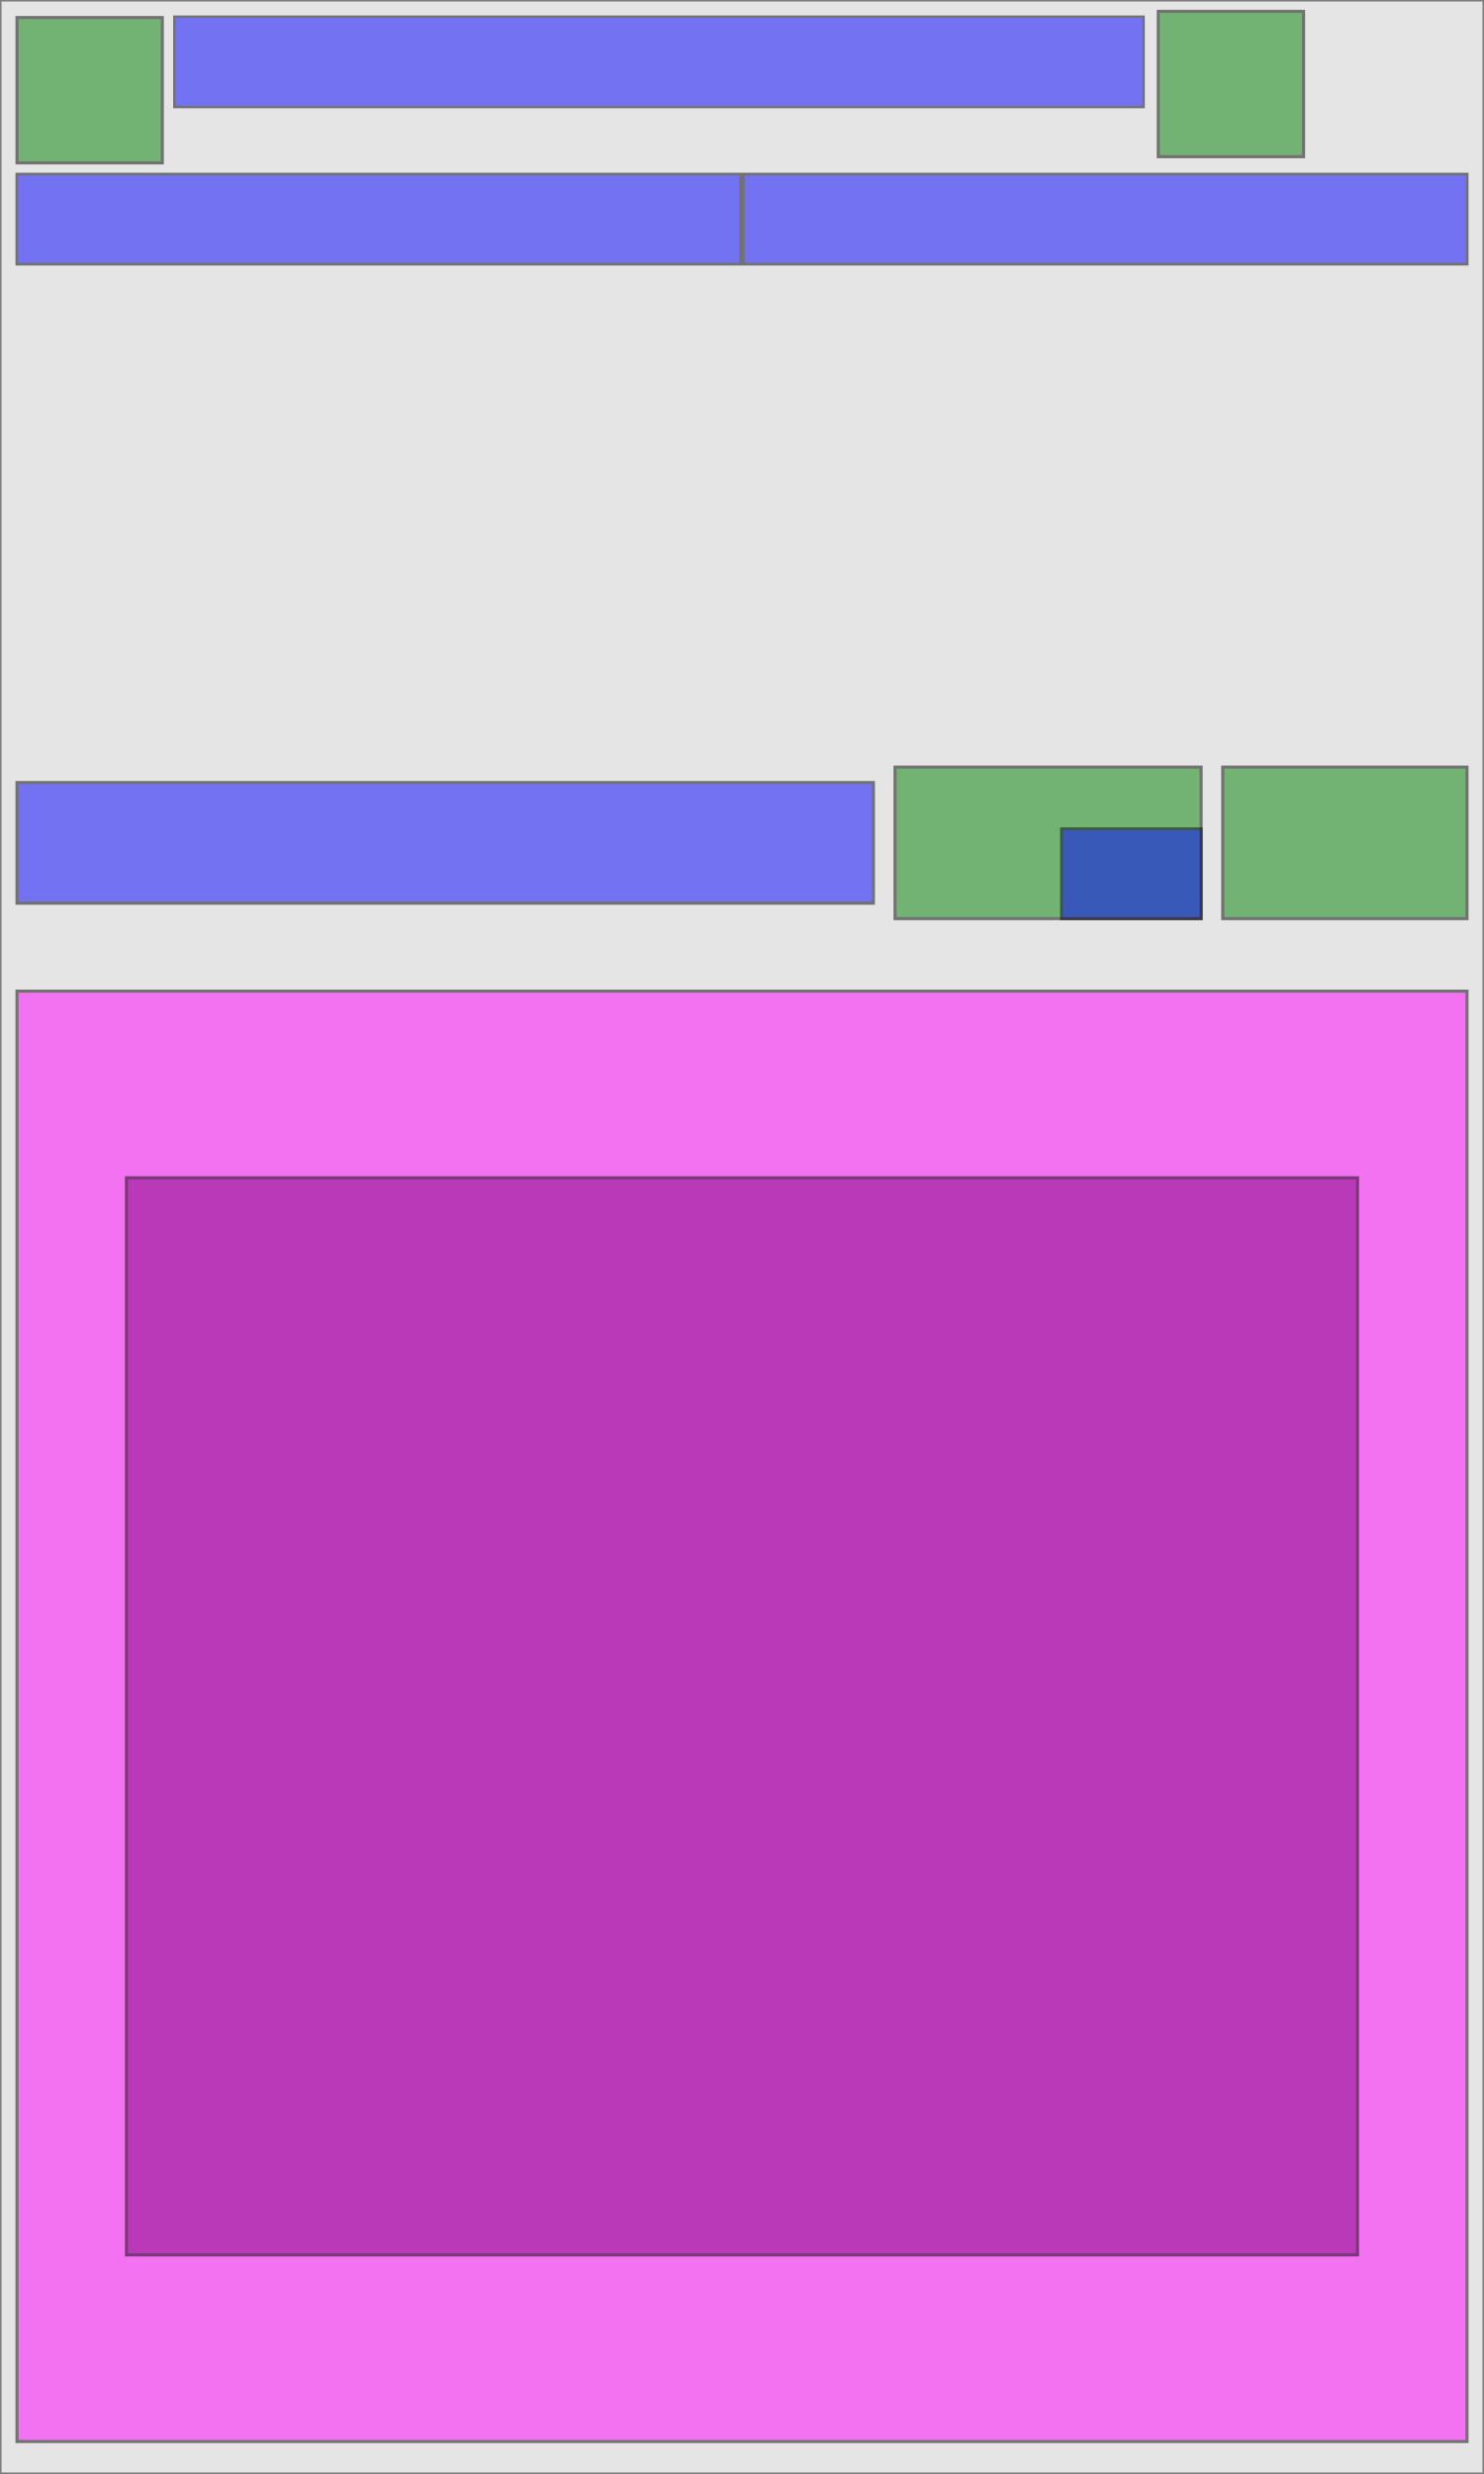
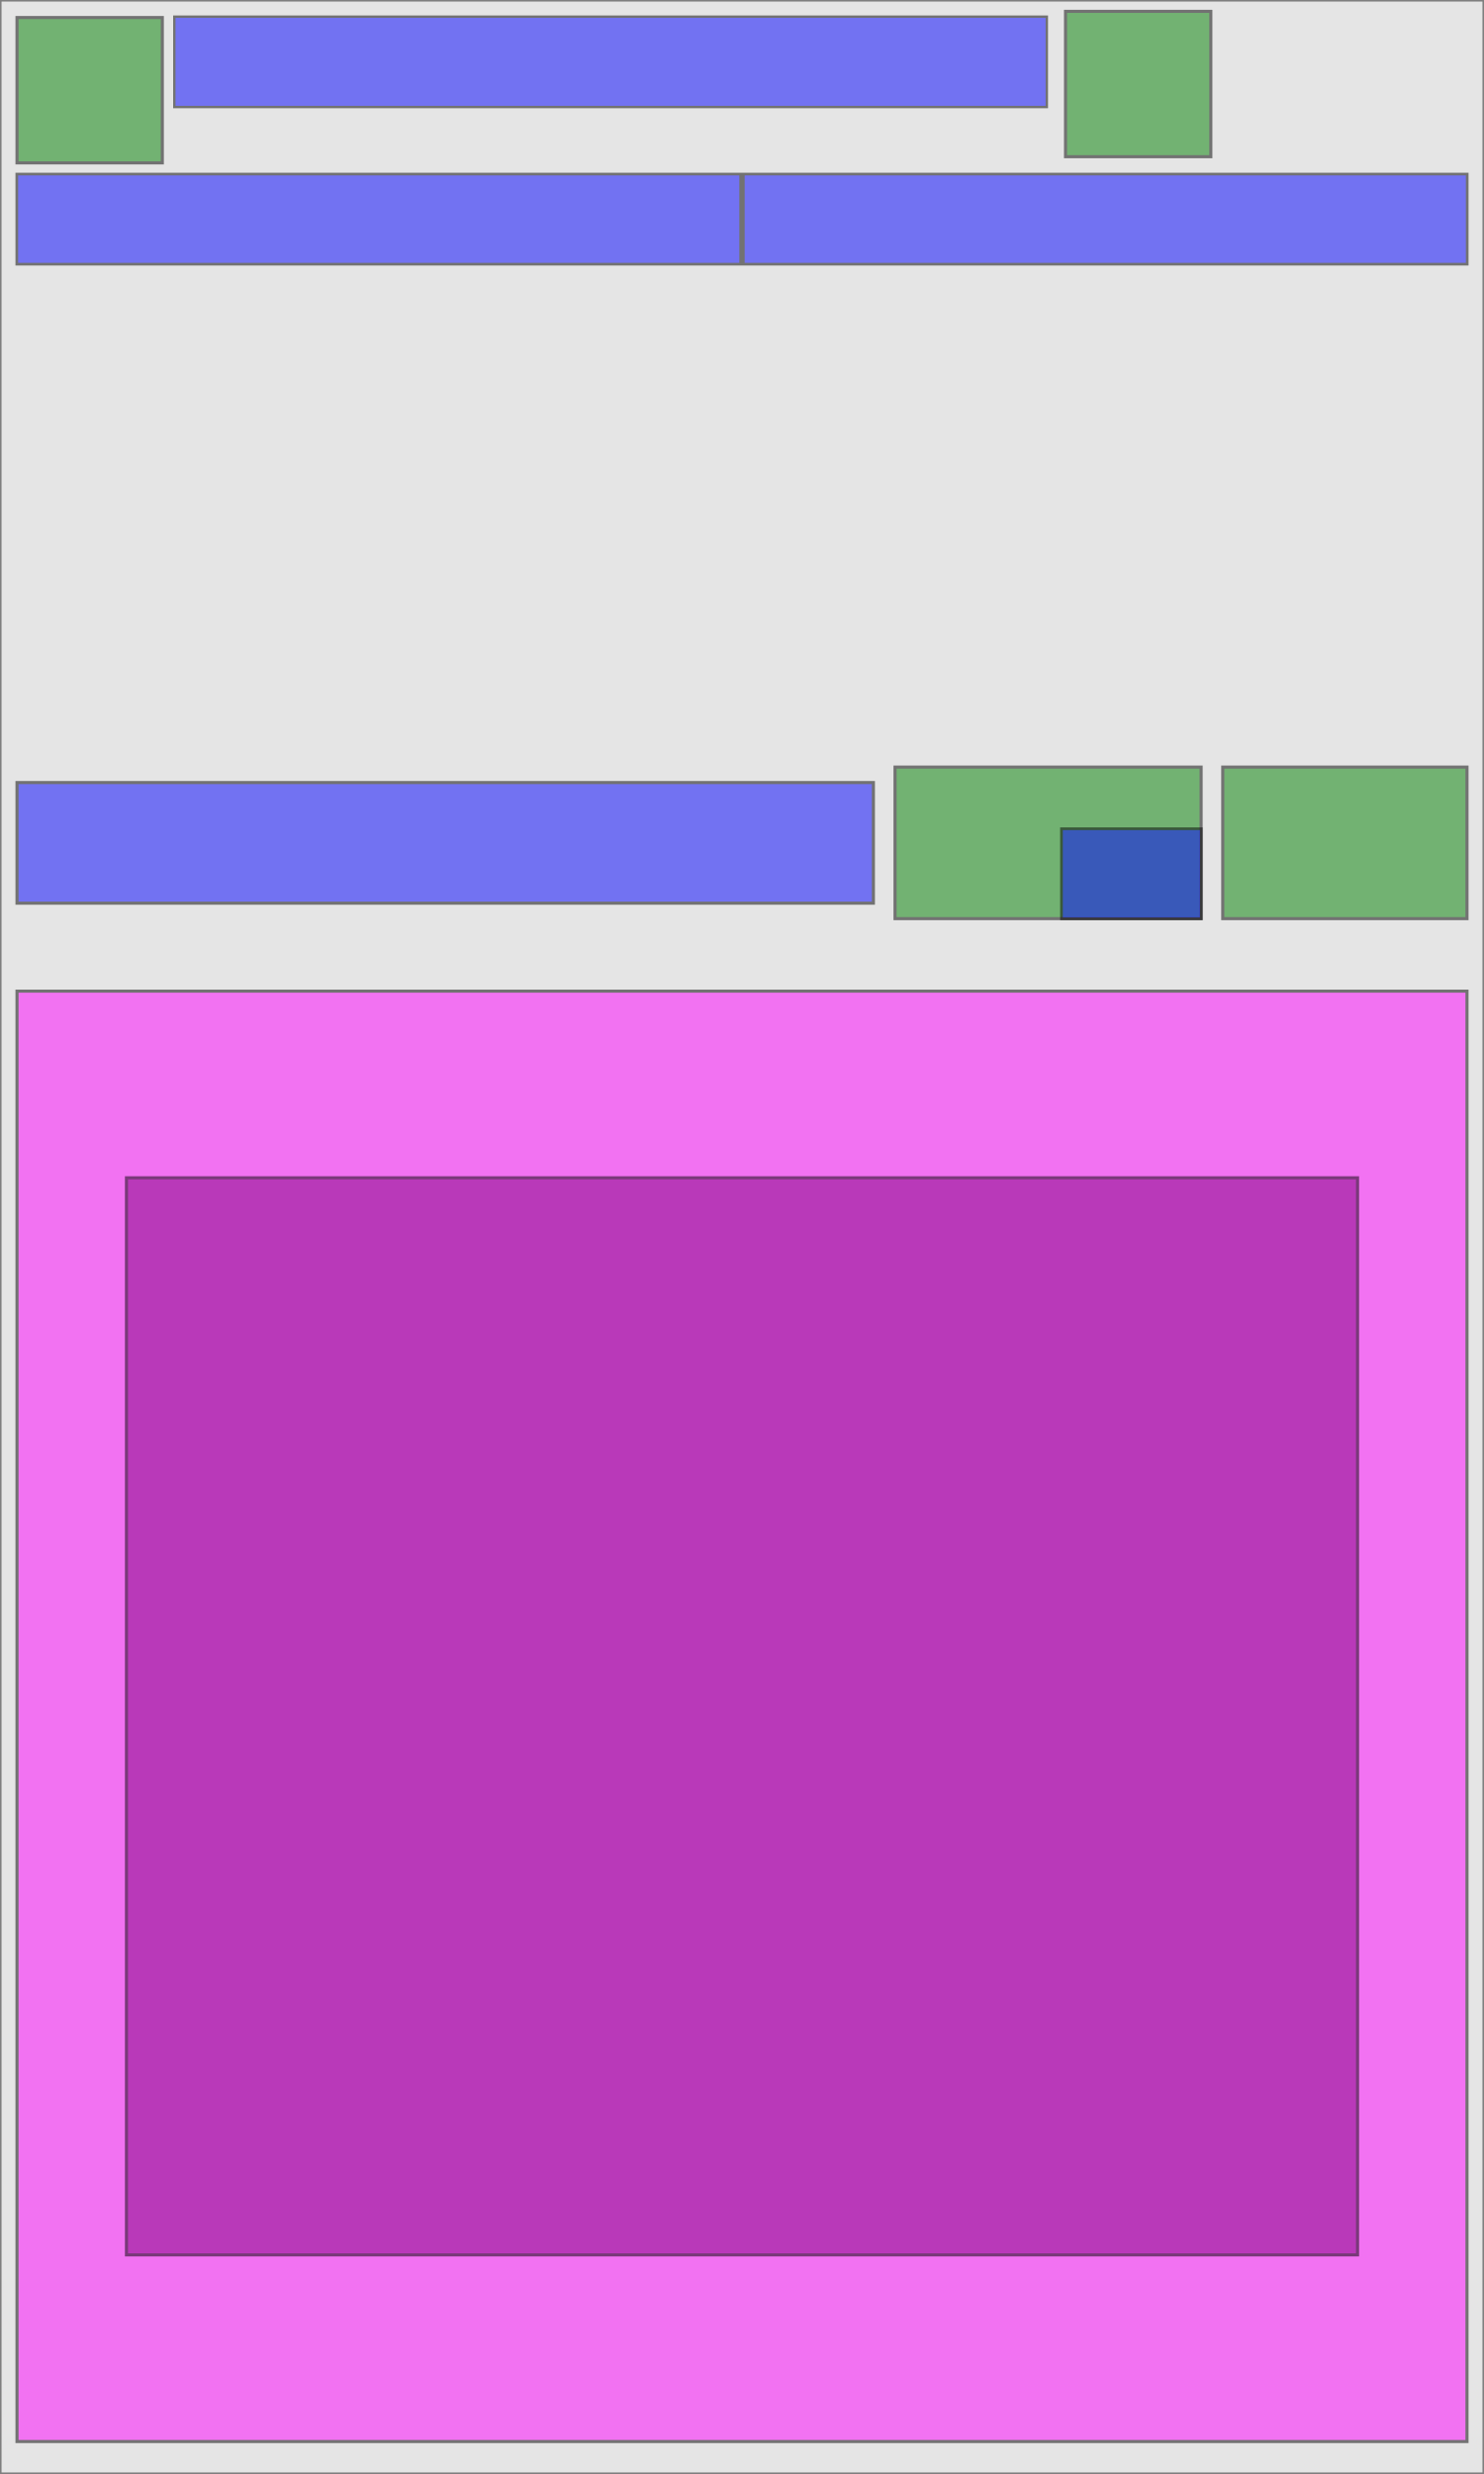
<svg xmlns="http://www.w3.org/2000/svg" width="480" height="800" id="svg2" version="1.1">
  <defs id="defs4" />
  <g id="layer1">
    <rect style="opacity:0.5;color:#000000;fill:#cccccc;stroke:#000000;stroke-width:1;stroke-linecap:butt;stroke-linejoin:miter;stroke-miterlimit:4;stroke-opacity:1;stroke-dasharray:none;stroke-dashoffset:0;marker:none;visibility:visible;display:inline;overflow:visible;enable-background:accumulate" id="background" width="480" height="800" x="0" y="0" ry="0" ui.class="com.badlogic.gdx.scenes.scene2d.ui.Image" ui.image="puzzle-background" />
-     <rect style="opacity:0.5;color:#000000;fill:#008000;stroke:#000000;stroke-width:1;stroke-linecap:butt;stroke-linejoin:miter;stroke-miterlimit:4;stroke-opacity:1;stroke-dasharray:none;stroke-dashoffset:0;marker:none;visibility:visible;display:inline;overflow:visible;enable-background:accumulate" id="black-market" width="47" height="47" x="508.552" y="11.731" ry="0" ui.class="com.badlogic.gdx.scenes.scene2d.ui.TextButton" ui.style="puzzle-black-market" />
-     <rect style="opacity:0.5;color:#000000;fill:#008000;stroke:#000000;stroke-width:1;stroke-linecap:butt;stroke-linejoin:miter;stroke-miterlimit:4;stroke-opacity:1;stroke-dasharray:none;stroke-dashoffset:0;marker:none;visibility:visible;display:inline;overflow:visible;enable-background:accumulate" id="joker" width="47" height="47" x="374.643" y="3.67" ry="0" ui.class="com.badlogic.gdx.scenes.scene2d.ui.TextButton" ui.style="puzzle-joker" />
+     <rect style="opacity:0.5;color:#000000;fill:#008000;stroke:#000000;stroke-width:1;stroke-linecap:butt;stroke-linejoin:miter;stroke-miterlimit:4;stroke-opacity:1;stroke-dasharray:none;stroke-dashoffset:0;marker:none;visibility:visible;display:inline;overflow:visible;enable-background:accumulate" id="joker" width="47" height="47" x="344.643" y="3.67" ry="0" ui.class="com.badlogic.gdx.scenes.scene2d.ui.TextButton" ui.style="puzzle-joker" />
    <rect style="opacity:0.5;color:#000000;fill:#008000;fill-opacity:1;stroke:#000000;stroke-width:1;stroke-linecap:butt;stroke-linejoin:miter;stroke-miterlimit:4;stroke-opacity:1;stroke-dasharray:none;stroke-dashoffset:0;marker:none;visibility:visible;display:inline;overflow:visible;enable-background:accumulate" id="back" width="47" height="47" x="5.5" y="5.67" ry="0" ui.class="com.badlogic.gdx.scenes.scene2d.ui.TextButton" ui.style="puzzle-back" />
-     <rect style="opacity:0.5;color:#000000;fill:#0000ff;stroke:#000000;stroke-width:0.773;stroke-linecap:butt;stroke-linejoin:miter;stroke-miterlimit:4;stroke-opacity:1;stroke-dasharray:none;stroke-dashoffset:0;marker:none;visibility:visible;display:inline;overflow:visible;enable-background:accumulate" id="title" width="313.525" height="29.227" x="56.386" y="5.386" ry="0" ui.class="com.badlogic.gdx.scenes.scene2d.ui.Label" ui.style="puzzle-title" />
+     <rect style="opacity:0.5;color:#000000;fill:#0000ff;stroke:#000000;stroke-width:0.773;stroke-linecap:butt;stroke-linejoin:miter;stroke-miterlimit:4;stroke-opacity:1;stroke-dasharray:none;stroke-dashoffset:0;marker:none;visibility:visible;display:inline;overflow:visible;enable-background:accumulate" id="title" width="282.211" height="29.227" x="56.386" y="5.386" ry="0" ui.class="com.badlogic.gdx.scenes.scene2d.ui.Label" ui.style="puzzle-title" />
    <rect style="opacity:0.5;color:#000000;fill:#0000ff;stroke:#000000;stroke-width:1;stroke-linecap:butt;stroke-linejoin:miter;stroke-miterlimit:4;stroke-opacity:1;stroke-dasharray:none;stroke-dashoffset:0;marker:none;visibility:visible;display:inline;overflow:visible;enable-background:accumulate" id="suggestion" width="277" height="39" x="5.5" y="253.053" ry="0" ui.style="puzzle-suggestion" ui.class="com.badlogic.gdx.scenes.scene2d.ui.Label" />
    <rect style="opacity:0.5;color:#000000;fill:#008000;stroke:#000000;stroke-width:1;stroke-linecap:butt;stroke-linejoin:miter;stroke-miterlimit:4;stroke-opacity:1;stroke-dasharray:none;stroke-dashoffset:0;marker:none;visibility:visible;display:inline;overflow:visible;enable-background:accumulate" id="validate" width="99" height="49" x="289.5" y="248.053" ry="0" ui.style="puzzle-validate" ui.class="com.badlogic.gdx.scenes.scene2d.ui.TextButton" />
    <rect style="opacity:0.5;color:#000000;fill:#0000ff;stroke:#000000;stroke-width:0.865;stroke-linecap:butt;stroke-linejoin:miter;stroke-miterlimit:4;stroke-opacity:1;stroke-dasharray:none;stroke-dashoffset:0;marker:none;visibility:visible;display:inline;overflow:visible;enable-background:accumulate" id="score-multiplier" width="45.237" height="29.135" x="343.331" y="267.985" ry="0" ui.style="puzzle-multiplier" ui.class="com.badlogic.gdx.scenes.scene2d.ui.Label" ui.visible="false" ui.touchable="disabled" ui.align="16" />
    <rect style="opacity:0.5;color:#000000;fill:#008000;stroke:#000000;stroke-width:1;stroke-linecap:butt;stroke-linejoin:miter;stroke-miterlimit:4;stroke-opacity:1;stroke-dasharray:none;stroke-dashoffset:0;marker:none;visibility:visible;display:inline;overflow:visible;enable-background:accumulate" id="backspace" width="79" height="49" x="395.5" y="248.053" ry="0" ui.style="puzzle-backspace" ui.class="com.badlogic.gdx.scenes.scene2d.ui.TextButton" />
    <rect style="opacity:0.5;color:#000000;fill:#0000ff;stroke:#000000;stroke-width:0.865;stroke-linecap:butt;stroke-linejoin:miter;stroke-miterlimit:4;stroke-opacity:1;stroke-dasharray:none;stroke-dashoffset:0;marker:none;visibility:visible;display:inline;overflow:visible;enable-background:accumulate" id="timer" width="234.135" height="29.135" x="5.432" y="56.29" ry="0" ui.style="puzzle-score" ui.class="com.badlogic.gdx.scenes.scene2d.ui.Label" />
    <rect style="opacity:0.5;color:#000000;fill:#0000ff;stroke:#000000;stroke-width:0.865;stroke-linecap:butt;stroke-linejoin:miter;stroke-miterlimit:4;stroke-opacity:1;stroke-dasharray:none;stroke-dashoffset:0;marker:none;visibility:visible;display:inline;overflow:visible;enable-background:accumulate" id="score" width="234.135" height="29.135" x="240.432" y="56.29" ry="0" ui.style="puzzle-score" ui.class="com.badlogic.gdx.scenes.scene2d.ui.Label" ui.text="Score : %d" ui.align="16" />
    <rect style="color:#000000;fill:#ff0000;stroke:#000000;stroke-width:1;stroke-linecap:butt;stroke-linejoin:miter;stroke-miterlimit:4;stroke-opacity:1;stroke-dasharray:none;stroke-dashoffset:0;marker:none;visibility:visible;display:inline;overflow:visible;enable-background:accumulate" id="linkdrawer" width="50.726" height="22.838" x="-136.48" y="65.312" ry="0" ui.class="com.slamdunk.wordgraph.puzzle.graph.LinkDrawer" ui.link-image="link" />
    <rect style="opacity:0.5;color:#000000;fill:#ff00ff;stroke:#000000;stroke-width:1;stroke-linecap:butt;stroke-linejoin:miter;stroke-miterlimit:4;stroke-opacity:1;stroke-dasharray:none;stroke-dashoffset:0;marker:none;visibility:visible;display:inline;overflow:visible;enable-background:accumulate" id="grid" width="469" height="469" x="5.5" y="320.5" ry="0" ui.class="com.badlogic.gdx.scenes.scene2d.ui.Table" />
    <rect style="opacity:0.5;color:#000000;fill:#800080;stroke:#000000;stroke-width:1;stroke-linecap:butt;stroke-linejoin:miter;stroke-miterlimit:4;stroke-opacity:1;stroke-dasharray:none;stroke-dashoffset:0;marker:none;visibility:visible;display:inline;overflow:visible;enable-background:accumulate" id="finished" width="398.188" height="348.289" x="40.906" y="380.855" ry="0" ui.class="com.badlogic.gdx.scenes.scene2d.ui.Image" ui.visible="false" />
    <text xml:space="preserve" style="font-size:16px;font-style:normal;font-variant:normal;font-weight:normal;font-stretch:normal;line-height:125%;letter-spacing:0px;word-spacing:0px;fill:#000000;fill-opacity:1;stroke:none;font-family:Arial;-inkscape-font-specification:Arial" x="-328.53" y="15.239" id="text3018">
      <tspan id="tspan3020" x="-328.53" y="15.239">LinkDrawer chargé de dessiner les liens.</tspan>
      <tspan x="-328.53" y="35.239" id="tspan3832">Doit être ajouté avant les boutons de lettre</tspan>
      <tspan x="-328.53" y="55.239" id="tspan3838">dans l'arbre SVG pour que les liens soient</tspan>
      <tspan x="-328.53" y="75.239" id="tspan3836">dessinés sous les lettres :</tspan>
    </text>
    <rect style="opacity:0.5;color:#000000;fill:#ff00ff;stroke:#000000;stroke-width:0.388;stroke-linecap:butt;stroke-linejoin:miter;stroke-miterlimit:4;stroke-opacity:1;stroke-dasharray:none;stroke-dashoffset:0;marker:none;visibility:visible;display:inline;overflow:visible;enable-background:accumulate" id="bonus-panel" width="70.549" height="469.944" x="412.828" y="-486.281" ry="0" ui.class="com.badlogic.gdx.scenes.scene2d.ui.Table" ui.image="bonus-panel" ui.background="bonus-panel" />
    <rect style="opacity:0.5;color:#000000;fill:#008000;stroke:#000000;stroke-width:0.583;stroke-linecap:butt;stroke-linejoin:miter;stroke-miterlimit:4;stroke-opacity:1;stroke-dasharray:none;stroke-dashoffset:0;marker:none;visibility:visible;display:inline;overflow:visible;enable-background:accumulate" id="remove_letter_obstacle" width="55.417" height="55.417" x="419.887" y="-448.959" ry="0" ui.style="bonus" ui.class="com.badlogic.gdx.scenes.scene2d.ui.TextButton" ui.image="bonus-remove_letter_obstacle" />
    <rect style="opacity:0.5;color:#000000;fill:#008000;stroke:#000000;stroke-width:0.583;stroke-linecap:butt;stroke-linejoin:miter;stroke-miterlimit:4;stroke-opacity:1;stroke-dasharray:none;stroke-dashoffset:0;marker:none;visibility:visible;display:inline;overflow:visible;enable-background:accumulate" id="remove_clue_obstacle" width="55.417" height="55.417" x="419.887" y="-387.959" ry="0" ui.style="bonus" ui.class="com.badlogic.gdx.scenes.scene2d.ui.TextButton" ui.image="bonus-remove_clue_obstacle" />
    <rect style="opacity:0.5;color:#000000;fill:#008000;stroke:#000000;stroke-width:0.583;stroke-linecap:butt;stroke-linejoin:miter;stroke-miterlimit:4;stroke-opacity:1;stroke-dasharray:none;stroke-dashoffset:0;marker:none;visibility:visible;display:inline;overflow:visible;enable-background:accumulate" id="crystal_ball" width="55.417" height="55.417" x="419.887" y="-326.959" ry="0" ui.style="bonus" ui.class="com.badlogic.gdx.scenes.scene2d.ui.TextButton" ui.image="bonus-crystal_ball" />
    <rect style="opacity:0.5;color:#000000;fill:#008000;stroke:#000000;stroke-width:0.583;stroke-linecap:butt;stroke-linejoin:miter;stroke-miterlimit:4;stroke-opacity:1;stroke-dasharray:none;stroke-dashoffset:0;marker:none;visibility:visible;display:inline;overflow:visible;enable-background:accumulate" id="item4" width="55.417" height="55.417" x="419.887" y="-265.959" ry="0" ui.style="bonus" ui.class="com.badlogic.gdx.scenes.scene2d.ui.TextButton" ui.image="bonus-item4" />
    <rect style="opacity:0.5;color:#000000;fill:#008000;stroke:#000000;stroke-width:0.583;stroke-linecap:butt;stroke-linejoin:miter;stroke-miterlimit:4;stroke-opacity:1;stroke-dasharray:none;stroke-dashoffset:0;marker:none;visibility:visible;display:inline;overflow:visible;enable-background:accumulate" id="chrono" width="55.417" height="55.417" x="419.887" y="-204.958" ry="0" ui.style="bonus" ui.class="com.badlogic.gdx.scenes.scene2d.ui.TextButton" ui.image="bonus-chrono" />
    <rect style="opacity:0.5;color:#000000;fill:#008000;stroke:#000000;stroke-width:0.583;stroke-linecap:butt;stroke-linejoin:miter;stroke-miterlimit:4;stroke-opacity:1;stroke-dasharray:none;stroke-dashoffset:0;marker:none;visibility:visible;display:inline;overflow:visible;enable-background:accumulate" id="two_times" width="55.417" height="55.417" x="419.887" y="-143.958" ry="0" ui.style="bonus" ui.class="com.badlogic.gdx.scenes.scene2d.ui.TextButton" ui.image="bonus-two_times" />
    <rect style="opacity:0.5;color:#000000;fill:#008000;stroke:#000000;stroke-width:1;stroke-linecap:butt;stroke-linejoin:miter;stroke-miterlimit:4;stroke-opacity:1;stroke-dasharray:none;stroke-dashoffset:0;marker:none;visibility:visible;display:inline;overflow:visible;enable-background:accumulate" id="display-bonus-panel" width="47" height="47" x="427.167" y="-70.357" ry="0" ui.class="com.badlogic.gdx.scenes.scene2d.ui.TextButton" ui.style="puzzle-black-market" />
    <rect style="opacity:0.5;color:#000000;fill:#ff00ff;stroke:#000000;stroke-width:0.521;stroke-linecap:butt;stroke-linejoin:miter;stroke-miterlimit:4;stroke-opacity:1;stroke-dasharray:none;stroke-dashoffset:0;marker:none;visibility:visible;display:inline;overflow:visible;enable-background:accumulate" id="bonus-info" width="265.375" height="225.354" x="143.589" y="-457.685" ry="0" ui.class="com.badlogic.gdx.scenes.scene2d.ui.Table" ui.visible="false" ui.background="popup-window" />
    <rect style="opacity:0.5;color:#000000;fill:#0000ff;stroke:#000000;stroke-width:0.477;stroke-linecap:butt;stroke-linejoin:miter;stroke-miterlimit:4;stroke-opacity:1;stroke-dasharray:none;stroke-dashoffset:0;marker:none;visibility:visible;display:inline;overflow:visible;enable-background:accumulate" id="bonus-name" width="249.523" height="29.523" x="151.015" y="-451.032" ry="0" ui.class="com.badlogic.gdx.scenes.scene2d.ui.Label" ui.style="text" ui.align="1" />
    <rect style="opacity:0.5;color:#000000;fill:#0000ff;stroke:#000000;stroke-width:0.729;stroke-linecap:butt;stroke-linejoin:miter;stroke-miterlimit:4;stroke-opacity:1;stroke-dasharray:none;stroke-dashoffset:0;marker:none;visibility:visible;display:inline;overflow:visible;enable-background:accumulate" id="bonus-description" width="249.271" height="117.678" x="151.141" y="-419.566" ry="0" ui.class="com.badlogic.gdx.scenes.scene2d.ui.Label" ui.style="puzzle-riddle" ui.align="3" ui.wrap="true" />
    <rect style="opacity:0.5;color:#000000;fill:#0000ff;stroke:#000000;stroke-width:0.518;stroke-linecap:butt;stroke-linejoin:miter;stroke-miterlimit:4;stroke-opacity:1;stroke-dasharray:none;stroke-dashoffset:0;marker:none;visibility:visible;display:inline;overflow:visible;enable-background:accumulate" id="bonus-unavailable-info" width="249.482" height="59.3" x="151.036" y="-299.903" ry="0" ui.class="com.badlogic.gdx.scenes.scene2d.ui.Label" ui.style="bonus-unavailable" ui.align="3" ui.wrap="true" />
  </g>
</svg>
